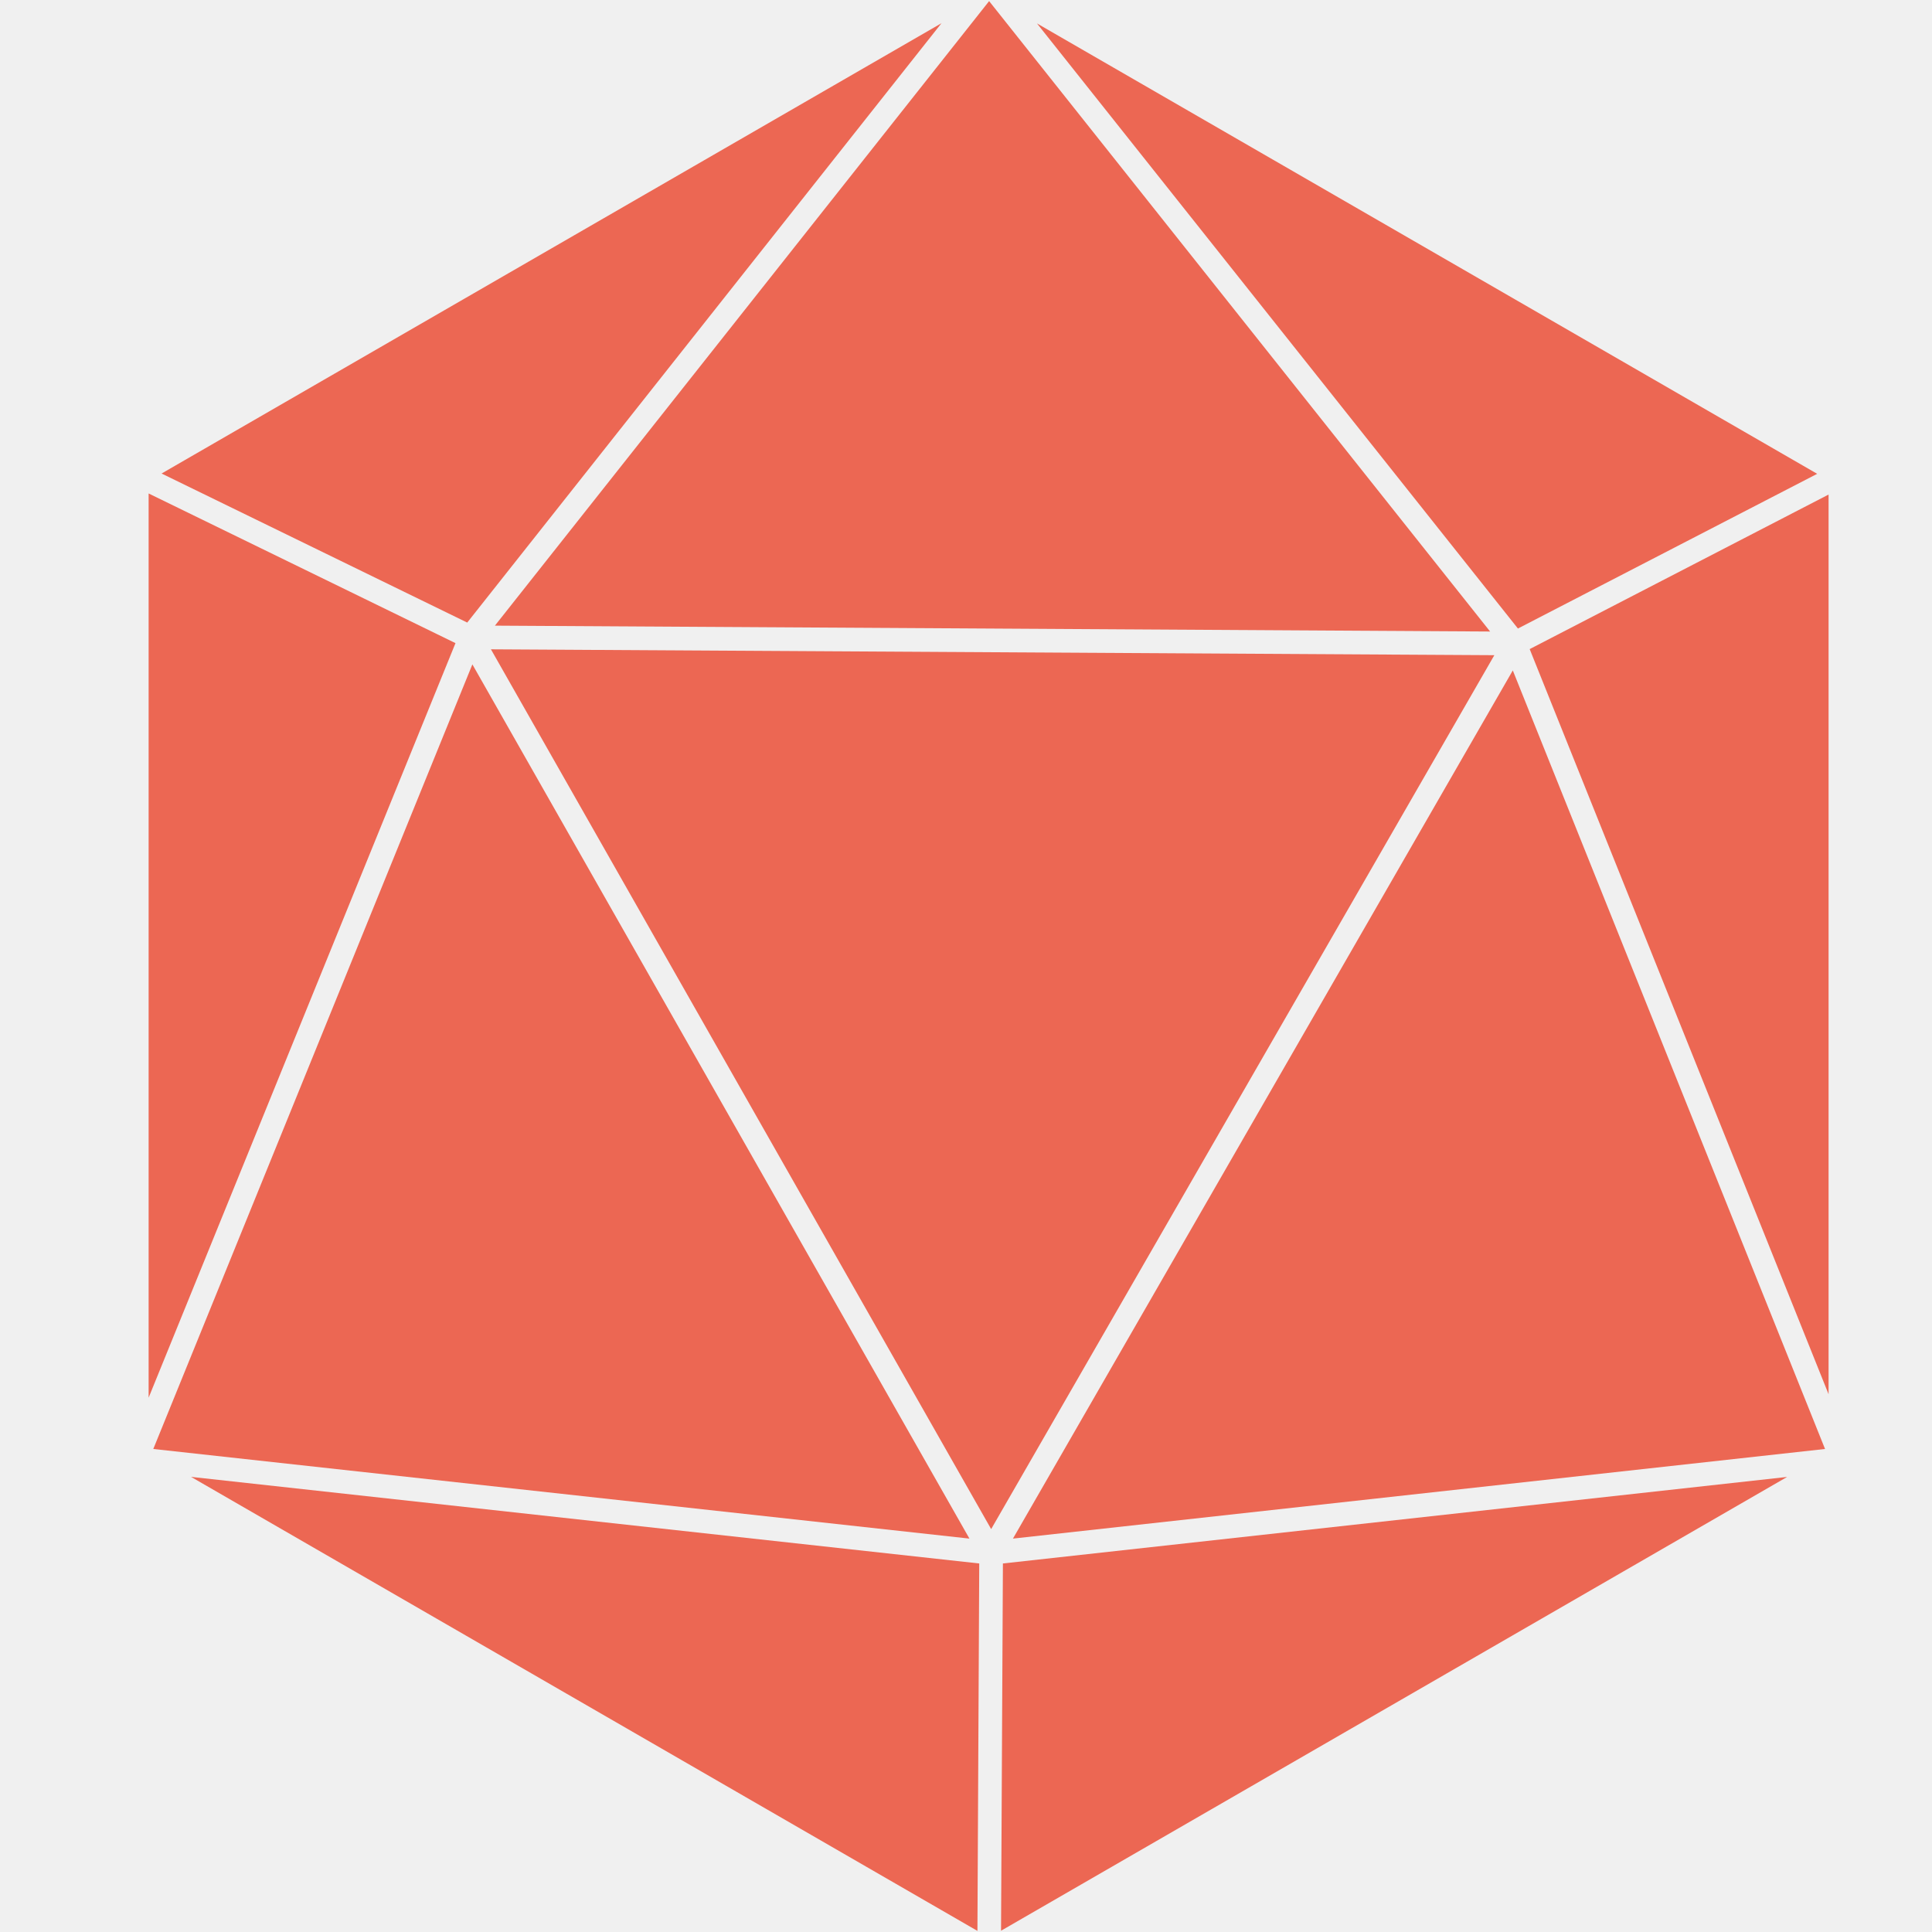
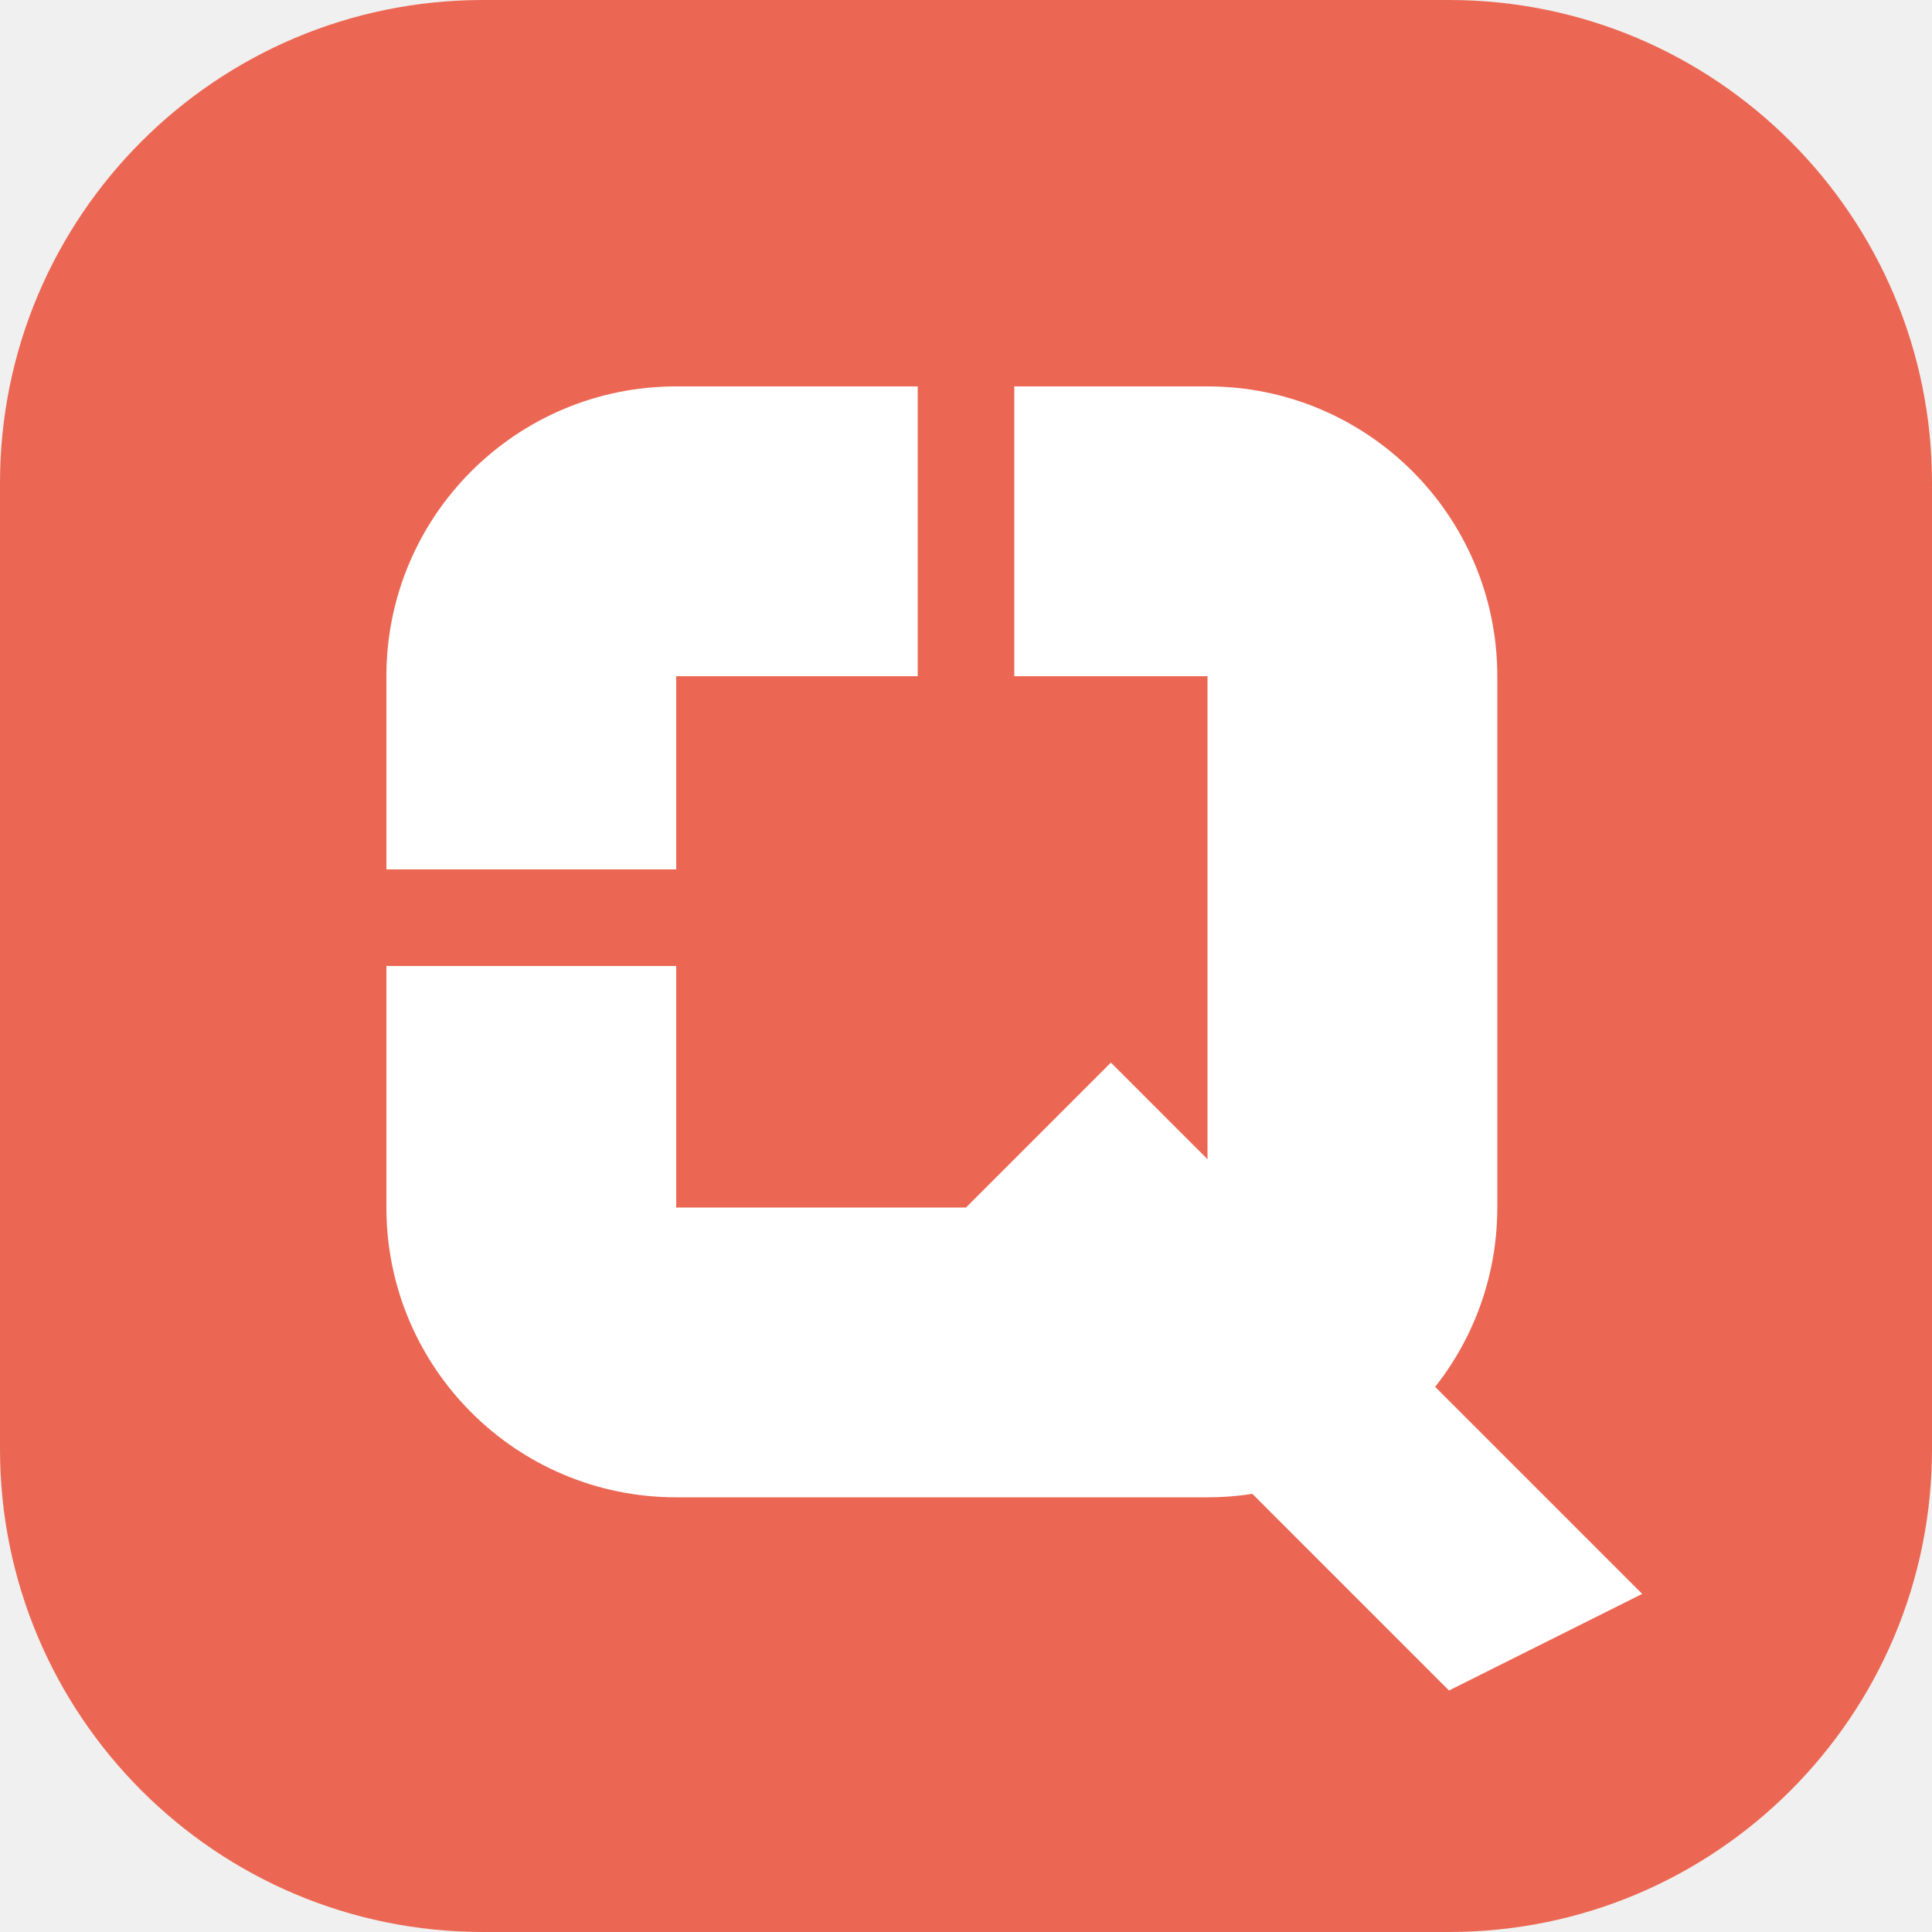
- <svg xmlns="http://www.w3.org/2000/svg" width="500" zoomAndPan="magnify" viewBox="0 0 375 375" height="500" preserveAspectRatio="xMidYMid meet" version="1.0">
-   <defs>
-     <clipPath id="cb78c1facb">
-       <path d="M 296 95 L 354.926 95 L 354.926 272 L 296 272 Z M 296 95 " clip-rule="nonzero" />
-     </clipPath>
-     <clipPath id="a293203cb4">
-       <path d="M 28.848 95 L 89 95 L 89 272 L 28.848 272 Z M 28.848 95 " clip-rule="nonzero" />
-     </clipPath>
-     <clipPath id="e3ce46087c">
-       <path d="M 196 130 L 354.926 130 L 354.926 299 L 196 299 Z M 196 130 " clip-rule="nonzero" />
-     </clipPath>
-   </defs>
-   <path fill="#ec6753" d="M 294.629 121.996 L 201.277 4.547 L 352.715 91.969 Z M 294.629 121.996 " fill-opacity="1" fill-rule="nonzero" />
-   <path fill="#ec6753" d="M 194.301 374.754 L 194.664 303.469 L 346.879 286.672 Z M 194.301 374.754 " fill-opacity="1" fill-rule="nonzero" />
-   <g clip-path="url(#cb78c1facb)">
-     <path fill="#ec6753" d="M 355.203 271.309 L 296.91 125.988 L 355.203 95.848 Z M 355.203 271.309 " fill-opacity="1" fill-rule="nonzero" />
-   </g>
-   <path fill="#ec6753" d="M 190.07 303.469 L 189.719 374.785 L 37.082 286.66 Z M 190.07 303.469 " fill-opacity="1" fill-rule="nonzero" />
-   <path fill="#ec6753" d="M 90.691 120.84 L 31.363 91.91 L 182.742 4.504 Z M 90.691 120.84 " fill-opacity="1" fill-rule="nonzero" />
-   <g clip-path="url(#a293203cb4)">
-     <path fill="#ec6753" d="M 28.773 95.746 L 88.41 124.832 L 28.773 271.473 Z M 28.773 95.746 " fill-opacity="1" fill-rule="nonzero" />
-   </g>
-   <path fill="#ec6753" d="M 95.289 126.031 L 290.051 127.172 L 192.383 296.797 Z M 95.289 126.031 " fill-opacity="1" fill-rule="nonzero" />
-   <path fill="#ec6753" d="M 289.23 122.578 L 96.062 121.438 L 191.988 0.215 Z M 289.23 122.578 " fill-opacity="1" fill-rule="nonzero" />
-   <path fill="#ec6753" d="M 91.688 128.957 L 188.168 298.641 L 29.754 281.246 Z M 91.688 128.957 " fill-opacity="1" fill-rule="nonzero" />
-   <g clip-path="url(#e3ce46087c)">
-     <path fill="#ec6753" d="M 293.633 130.129 L 354.238 281.246 L 196.613 298.641 Z M 293.633 130.129 " fill-opacity="1" fill-rule="nonzero" />
-   </g>
+ <svg xmlns="http://www.w3.org/2000/svg" width="40" height="40" viewBox="0 0 40 40" fill="none">
+   <rect width="40" height="40" rx="10" fill="#EB6753" />
+   <path fill="#FFFFFF" fill-rule="evenodd" d="M14 8H25C28.314 8 31 10.686 31 14V25C31 28.314 28.314 31 25 31H14C10.686 31 8 28.314 8 25V14C8 10.686 10.686 8 14 8ZM14 14V25H25V14H14Z" clip-rule="evenodd" />
+   <path fill="#EB6753" d="M8 18H14V20H8ZM19 8H21V14H19Z" />
+   <path fill="#FFFFFF" d="M23 22L34 33L30 35L20 25L23 22Z" />
</svg>
